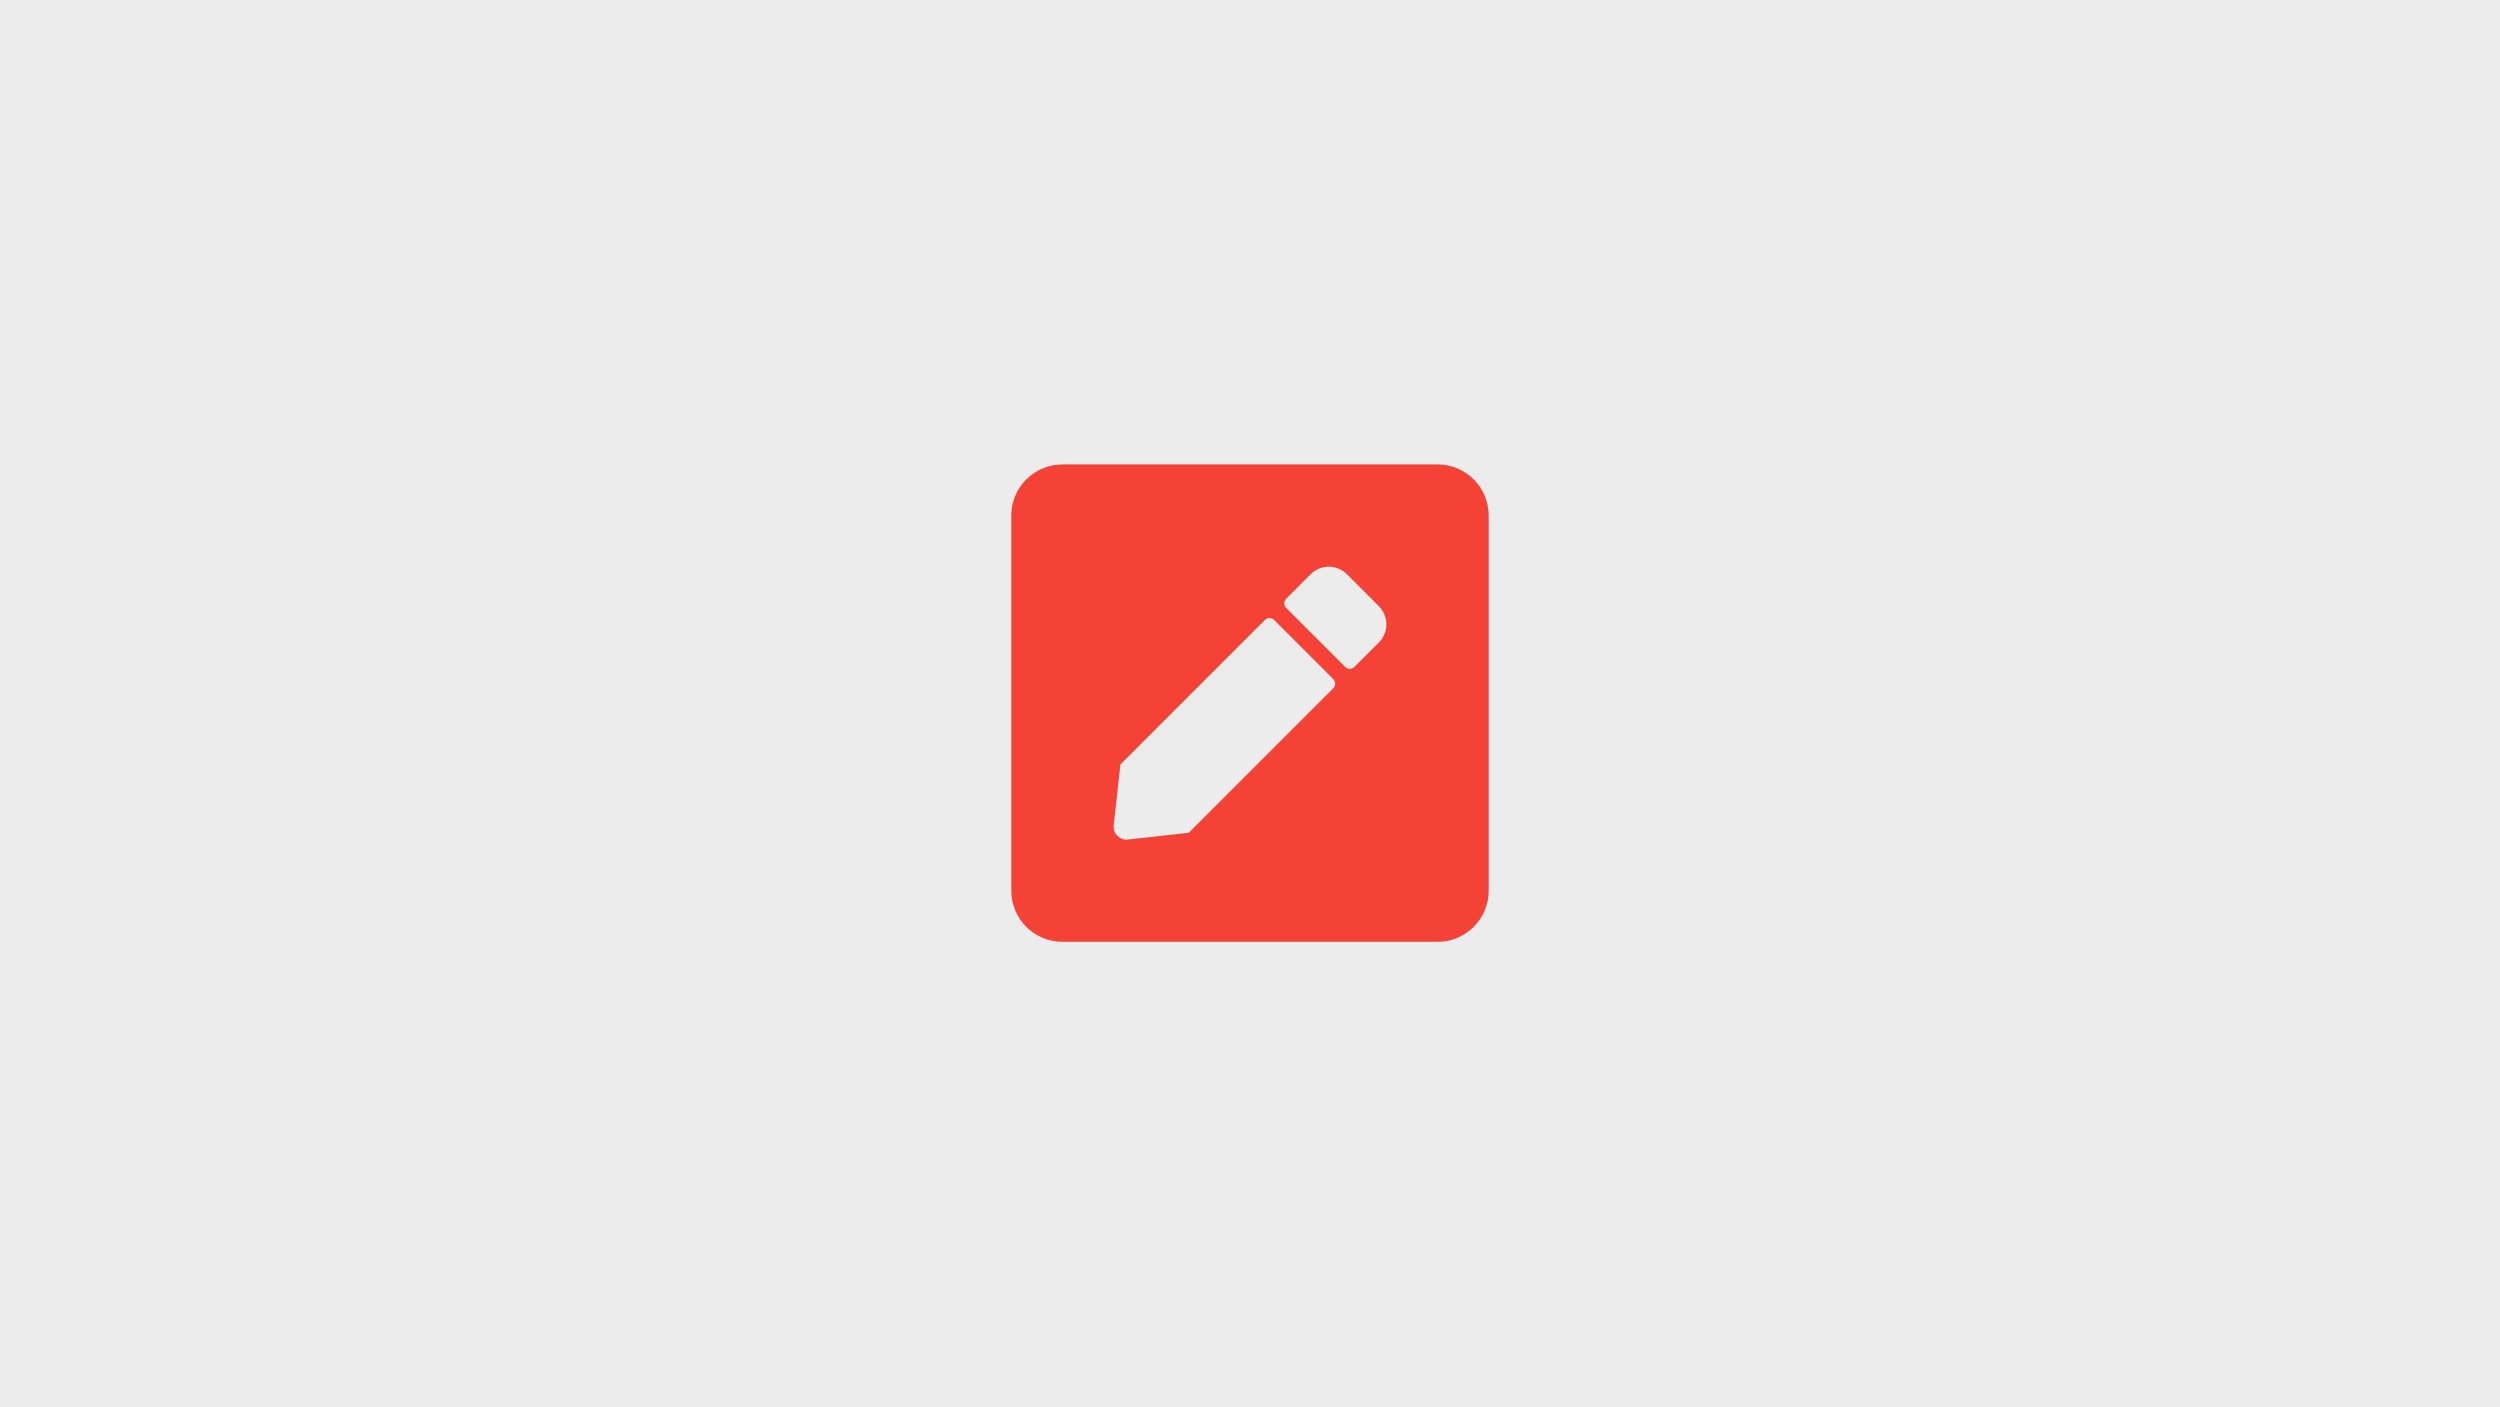
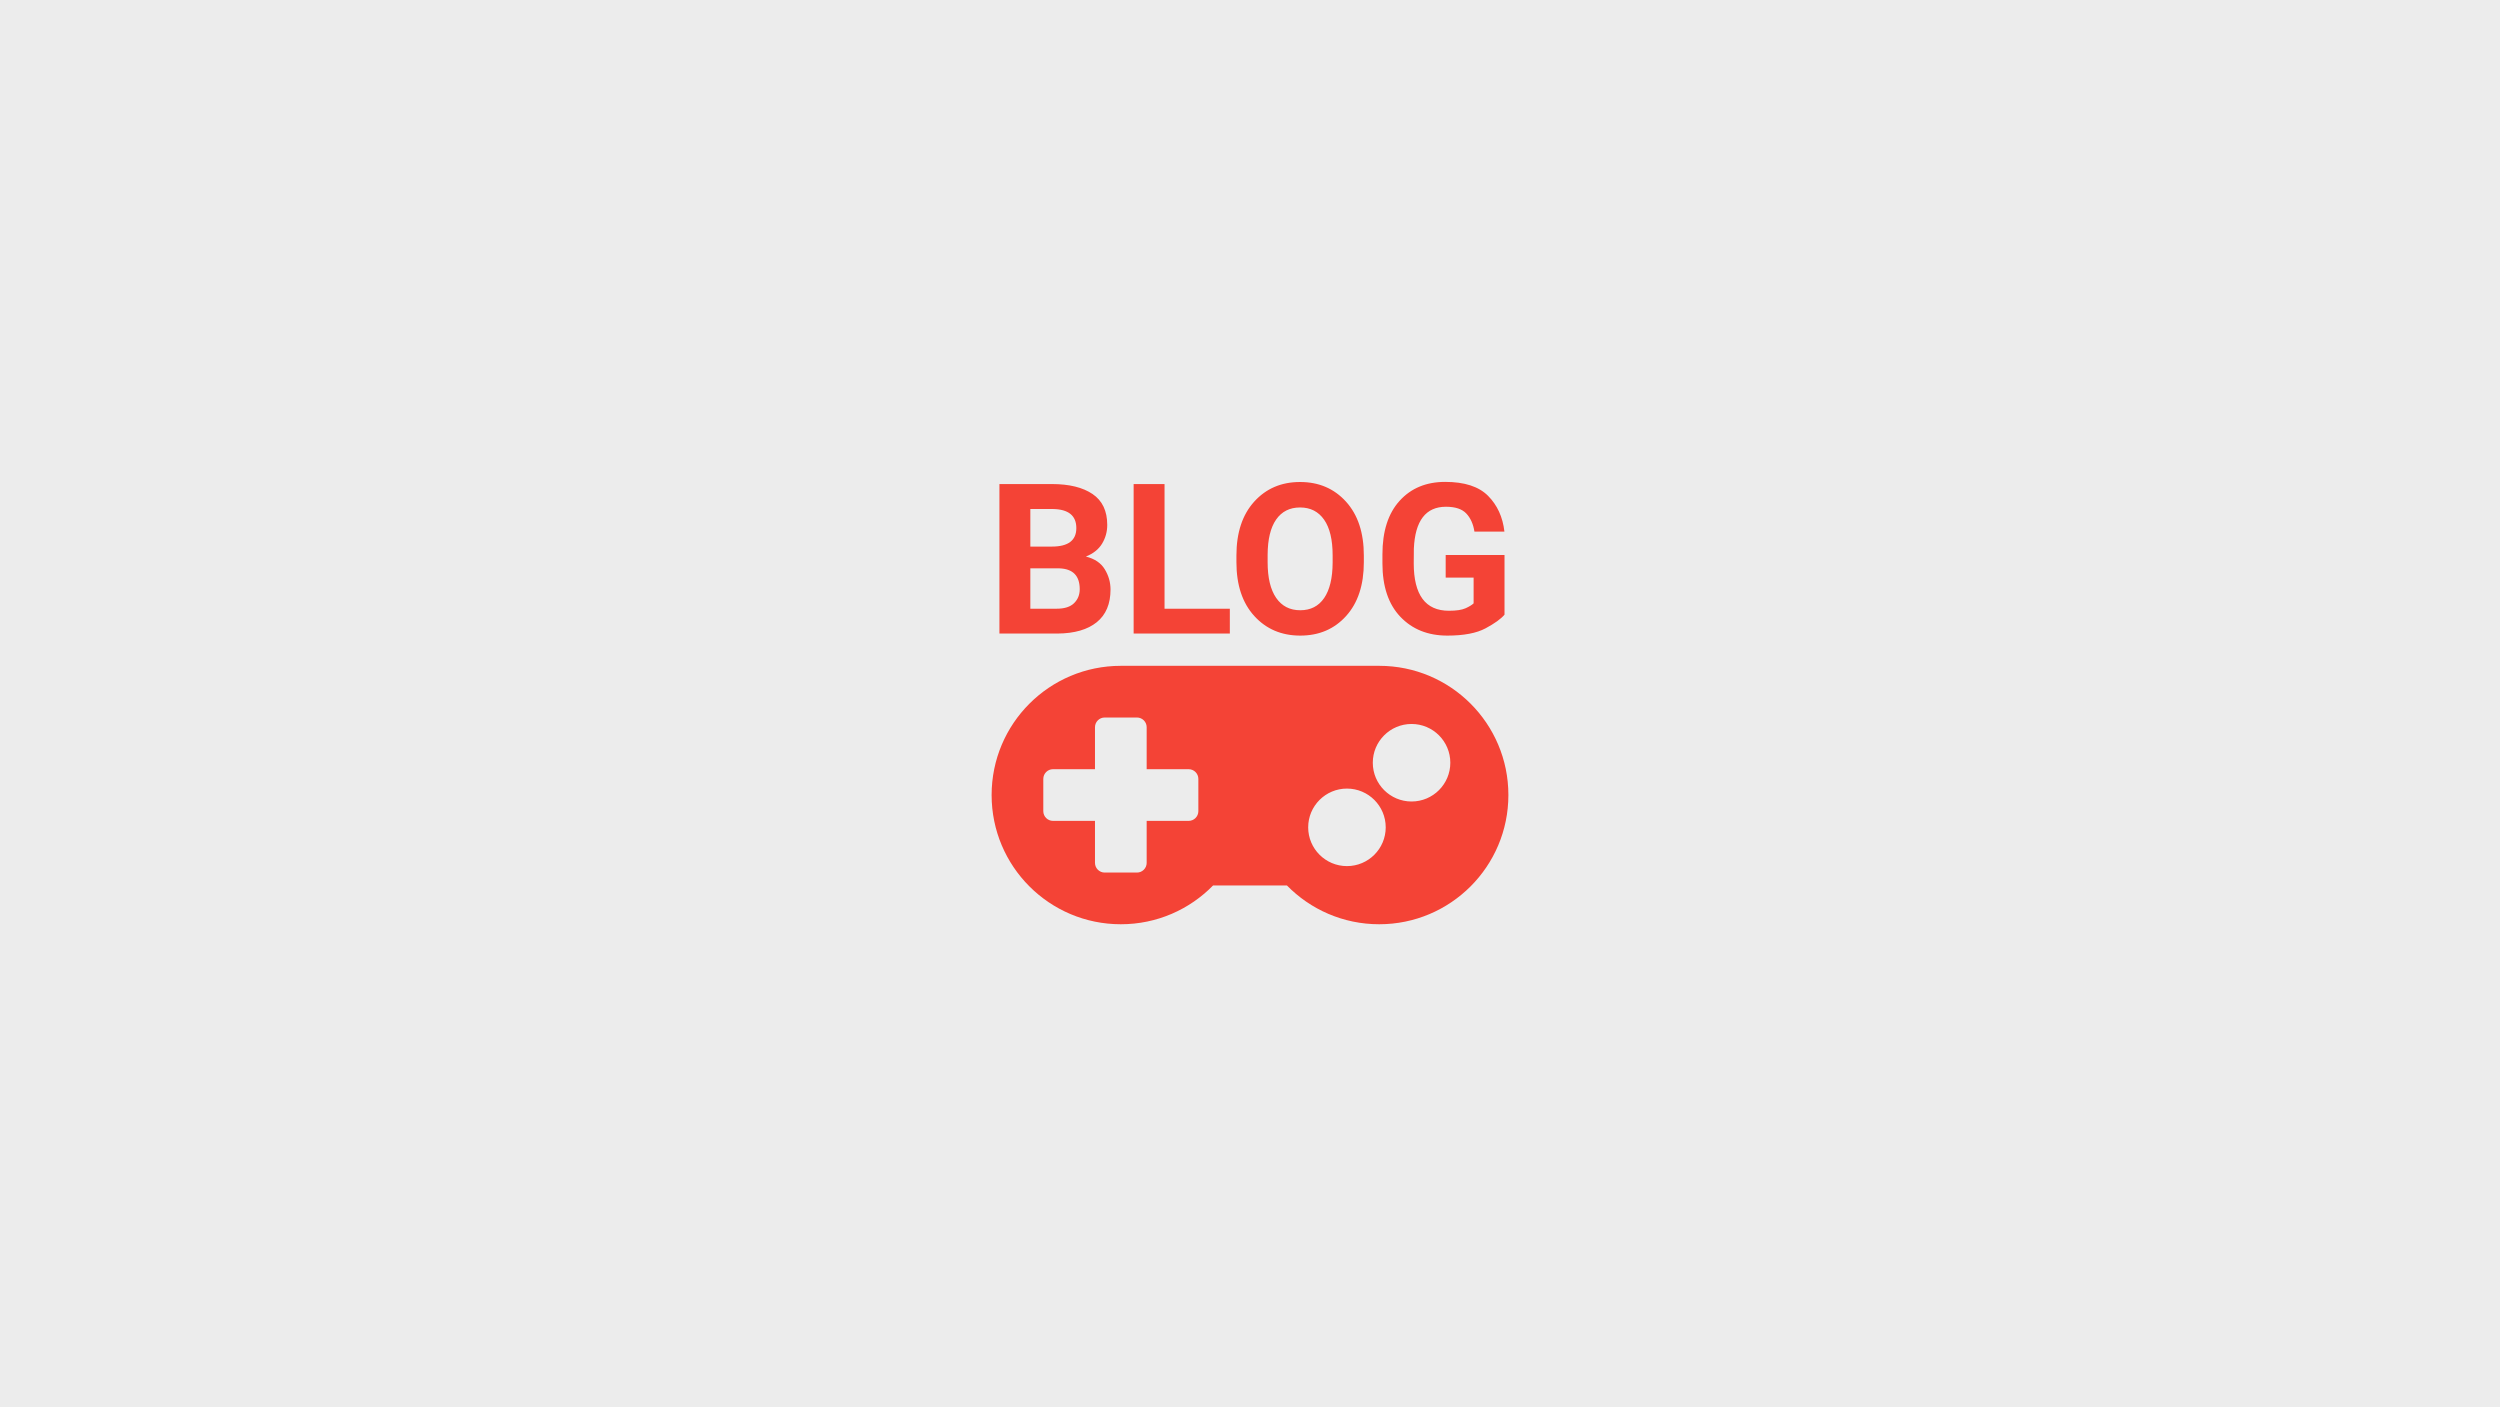
<svg xmlns="http://www.w3.org/2000/svg" viewBox="0 0 960 540" version="1.1" id="svg4" width="960" height="540">
  <defs id="defs8" />
  <rect style="opacity:1;vector-effect:none;fill:#ececec;fill-opacity:1;stroke:none;stroke-width:15;stroke-linecap:butt;stroke-linejoin:miter;stroke-miterlimit:4;stroke-dasharray:none;stroke-dashoffset:0;stroke-opacity:1" id="rect4506" width="1058.712" height="642.169" x="-19.525" y="-39.254" />
-   <path d="M 552.019,361.661 H 407.981 c -10.844,0 -19.642,-8.798 -19.642,-19.642 V 197.981 c 0,-10.844 8.798,-19.642 19.642,-19.642 h 144.039 c 10.844,0 19.642,8.798 19.642,19.642 v 144.039 c 0,10.844 -8.798,19.642 -19.642,19.642 z m -66.25,-123.62 -55.529,55.529 -2.578,23.365 c -0.327,3.11 2.292,5.77 5.442,5.442 l 23.365,-2.578 55.529,-55.529 c 0.941,-0.941 0.941,-2.496 0,-3.478 l -22.711,-22.711 c -1.023,-0.982 -2.578,-0.982 -3.519,-0.041 z m 43.744,-5.238 -12.317,-12.317 c -3.846,-3.846 -10.066,-3.846 -13.872,0 l -9.453,9.453 c -0.941,0.941 -0.941,2.496 0,3.478 l 22.711,22.711 c 0.941,0.941 2.496,0.941 3.478,0 l 9.453,-9.453 c 3.806,-3.806 3.806,-10.025 0,-13.872 z" id="path2" style="stroke-width:0.409;fill:#f44336" />
+   <g id="g841" transform="matrix(0.402993,0,0,0.402993,276.1116,162.689)">
+     <path style="fill:#f44336;fill-opacity:1;stroke-width:0.77" id="path2-8" d="M 629.097,230.744 H 382.85 c -68.026,0 -123.124,55.098 -123.124,123.124 0,68.026 55.098,123.124 123.124,123.124 34.475,0 65.563,-14.159 87.88,-36.937 h 70.411 c 22.316,22.778 53.482,36.937 87.88,36.937 68.026,0 123.124,-55.098 123.124,-123.124 0,-68.026 -55.021,-123.124 -123.047,-123.124 z M 456.724,369.258 c 0,5.079 -4.155,9.234 -9.234,9.234 h -40.015 v 40.015 c 0,5.079 -4.155,9.234 -9.234,9.234 h -30.781 c -5.079,0 -9.234,-4.155 -9.234,-9.234 v -40.015 h -40.015 c -5.079,0 -9.234,-4.155 -9.234,-9.234 v -30.781 c 0,-5.079 4.155,-9.234 9.234,-9.234 h 40.015 v -40.015 c 0,-5.079 4.155,-9.234 9.234,-9.234 h 30.781 c 5.079,0 9.234,4.155 9.234,9.234 v 40.015 h 40.015 c 5.079,0 9.234,4.155 9.234,9.234 z m 141.592,52.328 c -20.392,0 -36.937,-16.545 -36.937,-36.937 0,-20.392 16.545,-36.937 36.937,-36.937 20.392,0 36.937,16.545 36.937,36.937 0,20.392 -16.545,36.937 -36.937,36.937 z m 61.562,-61.562 c -20.392,0 -36.937,-16.545 -36.937,-36.937 0,-20.392 16.545,-36.937 36.937,-36.937 20.392,0 36.937,16.545 36.937,36.937 0,20.392 -16.545,36.937 -36.937,36.937 z" />
+     <text id="text836" y="199.993" x="254.453" style="font-style:normal;font-variant:normal;font-weight:normal;font-stretch:normal;font-size:200.38px;line-height:1.25;font-family:Roboto;-inkscape-font-specification:Roboto;letter-spacing:0px;word-spacing:0px;fill:#f44336;fill-opacity:1;stroke:none;stroke-width:5.009" xml:space="preserve">
+       <tspan style="font-style:normal;font-variant:normal;font-weight:bold;font-stretch:normal;font-family:Roboto;-inkscape-font-specification:'Roboto Bold';fill:#f44336;stroke-width:5.009" y="199.993" x="254.453" id="tspan834">BLOG</tspan>
+     </text>
+   </g>
</svg>
